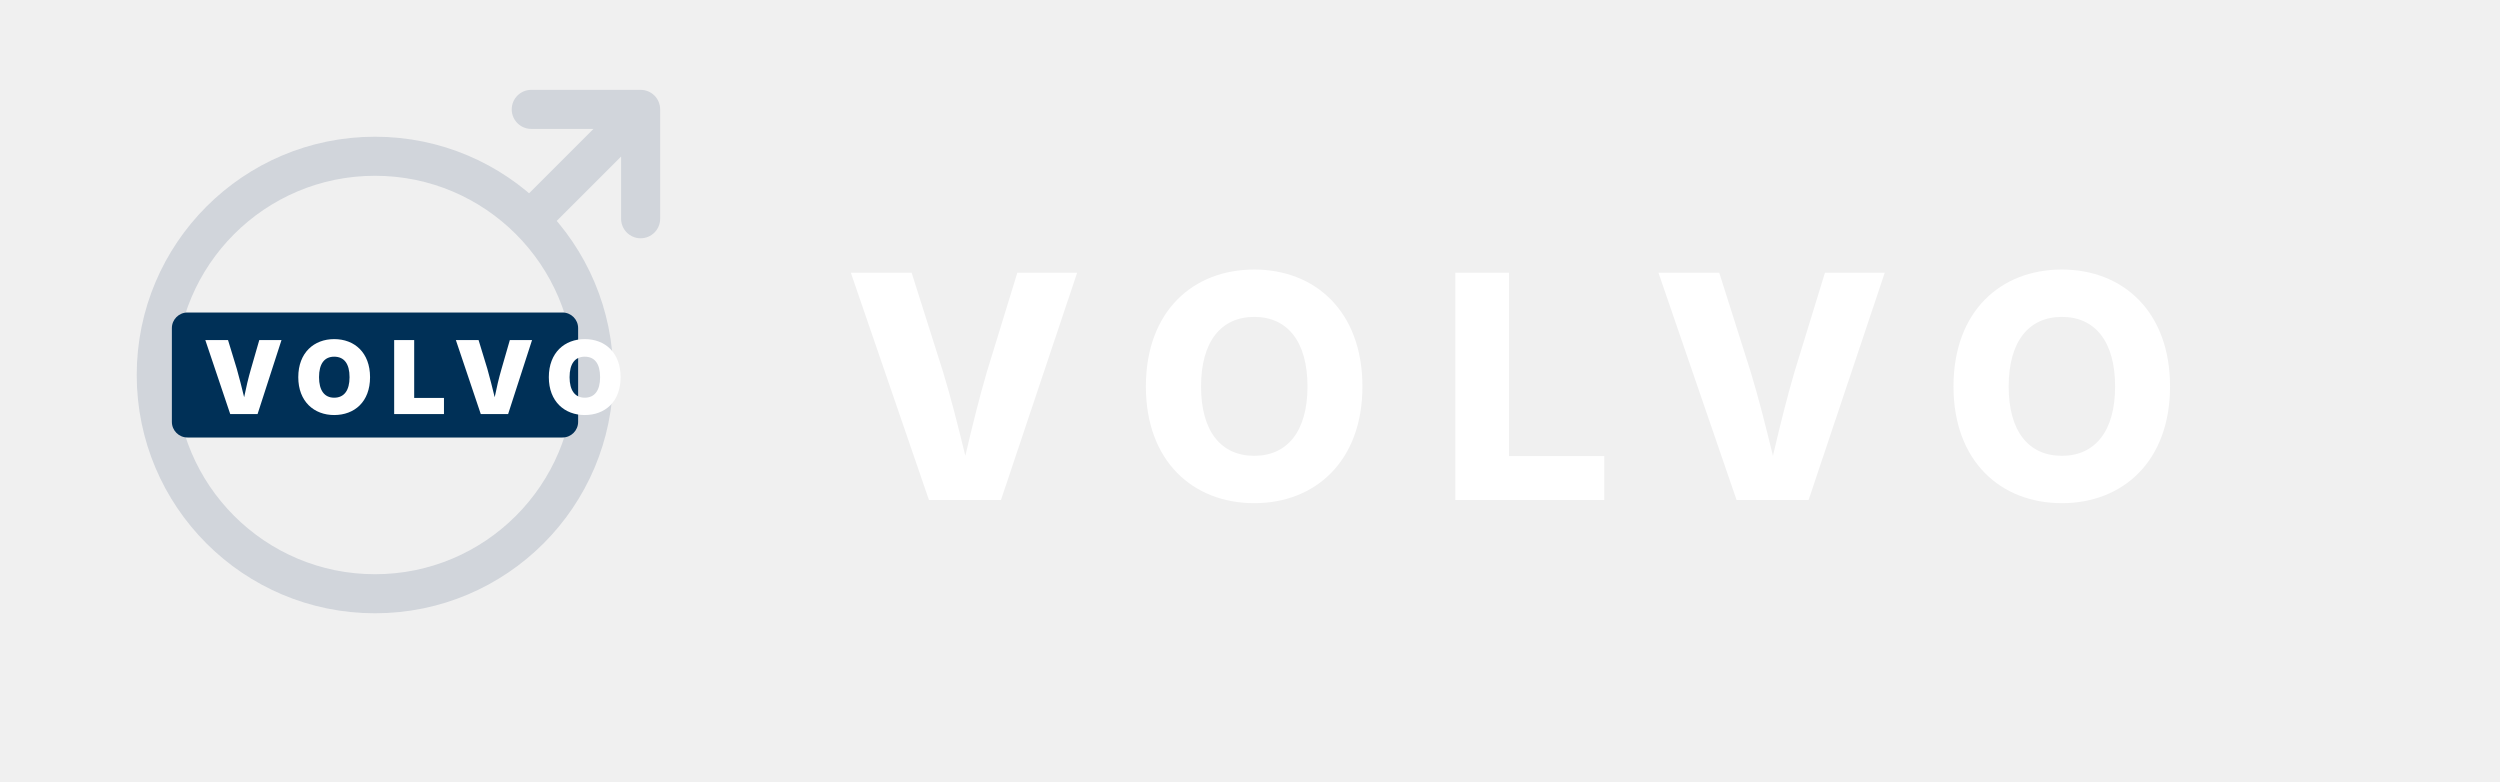
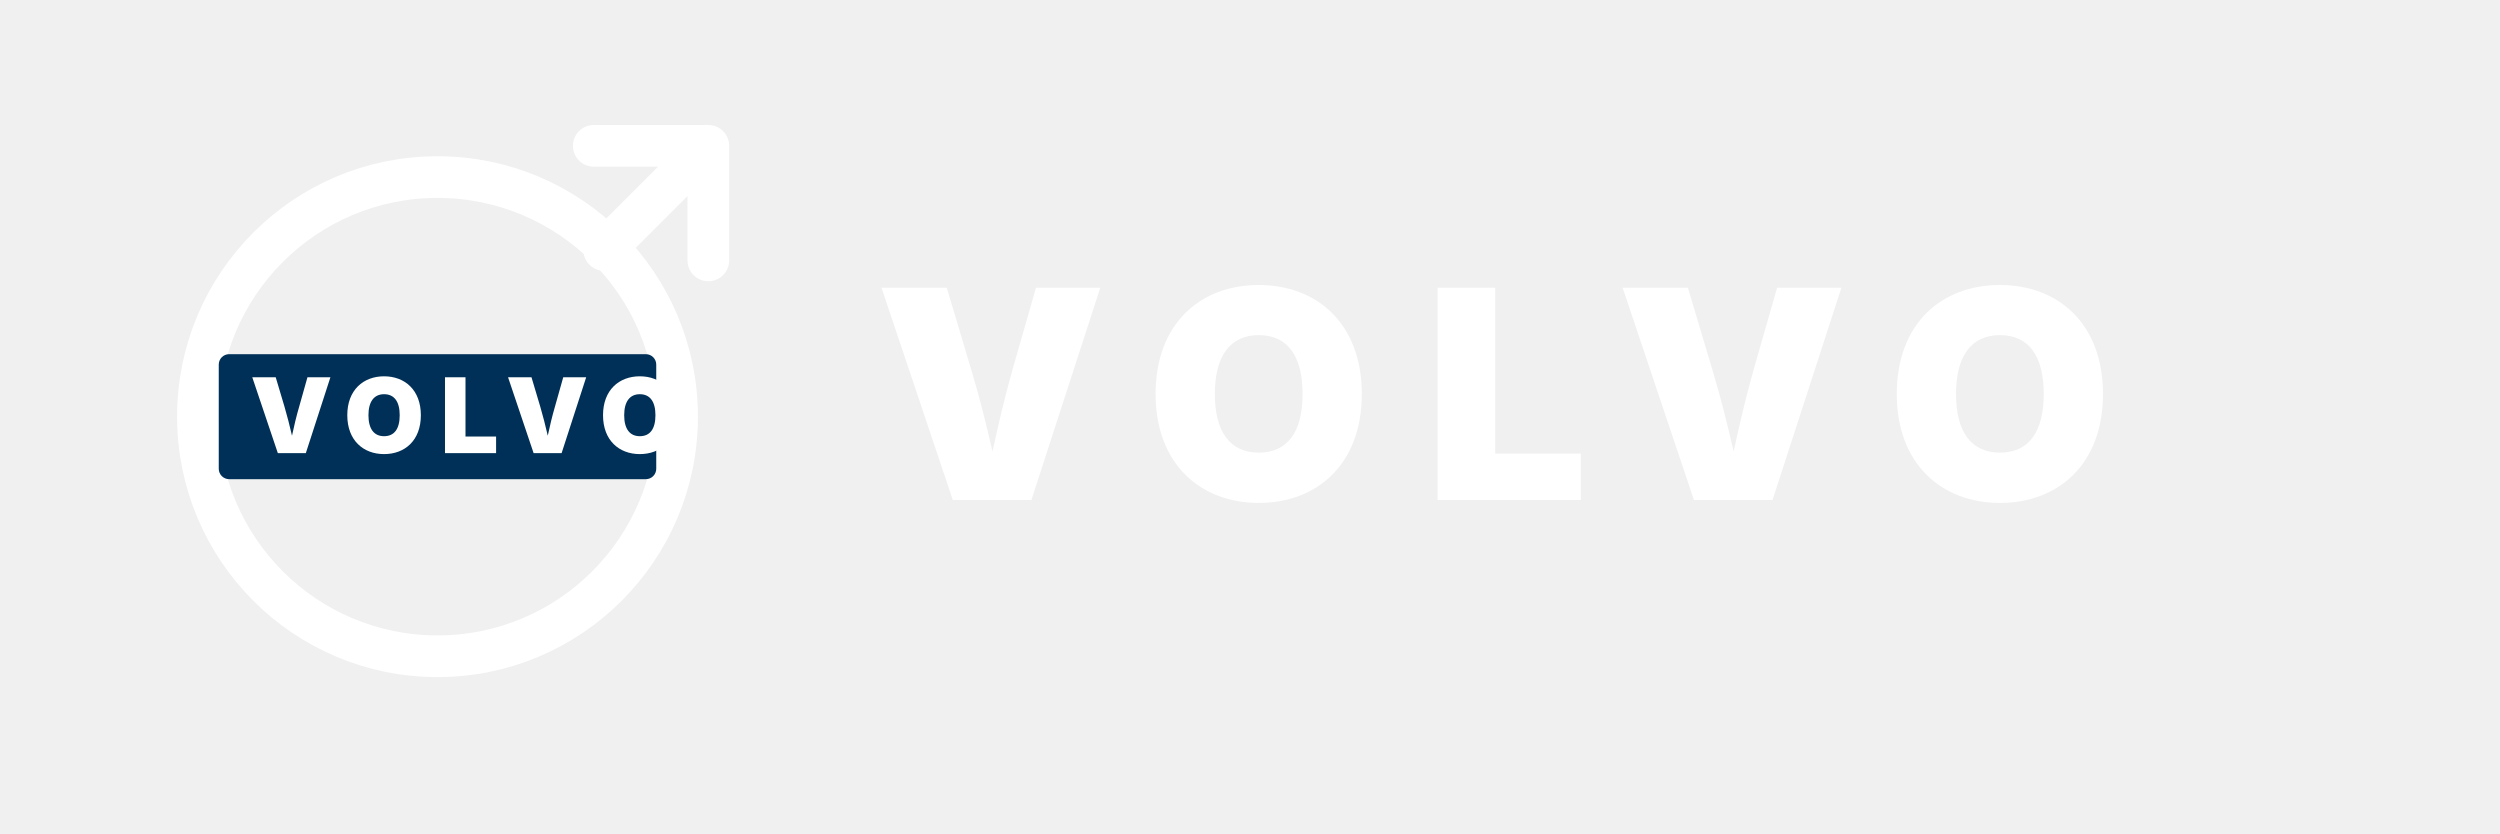
- <svg xmlns="http://www.w3.org/2000/svg" viewBox="0 0 160 50" fill="none">
-   <g transform="translate(6, 6)">
-     <circle cx="18" cy="18" r="14" stroke="#D1D5DB" stroke-width="2.5" fill="none" />
-     <path d="M28 8 L35 1 M35 1 L28 1 M35 1 L35 8" stroke="#D1D5DB" stroke-width="2.5" stroke-linecap="round" stroke-linejoin="round" />
-     <rect x="5" y="14" width="26" height="8" fill="#003057" rx="1" />
-     <text x="7" y="20.5" font-family="'Inter','Helvetica Neue',sans-serif" font-size="6.5" font-weight="900" letter-spacing="1" fill="#FFFFFF">VOLVO</text>
+ <svg xmlns="http://www.w3.org/2000/svg" viewBox="0 0 240 80" fill="none">
+   <g transform="translate(14, 12)">
+     <circle cx="28" cy="28" r="23" stroke="#FFFFFF" stroke-width="4" fill="none" />
+     <path d="M44 12 L54 2 M54 2 L43 2 M54 2 L54 13" stroke="#FFFFFF" stroke-width="4" stroke-linecap="round" stroke-linejoin="round" />
+     <rect x="7" y="22" width="42" height="12" fill="#003057" rx="1" />
+     <text x="10" y="31.5" font-family="'Inter','Helvetica Neue',sans-serif" font-size="10" font-weight="900" letter-spacing="1.5" fill="#FFFFFF">VOLVO</text>
  </g>
-   <text x="54" y="32" font-family="'Inter','Helvetica Neue',sans-serif" font-size="20" font-weight="800" letter-spacing="4" fill="#FFFFFF">VOLVO</text>
+   <text x="84" y="48" font-family="'Inter','Helvetica Neue',sans-serif" font-size="28" font-weight="900" letter-spacing="5" fill="#FFFFFF">VOLVO</text>
</svg>
